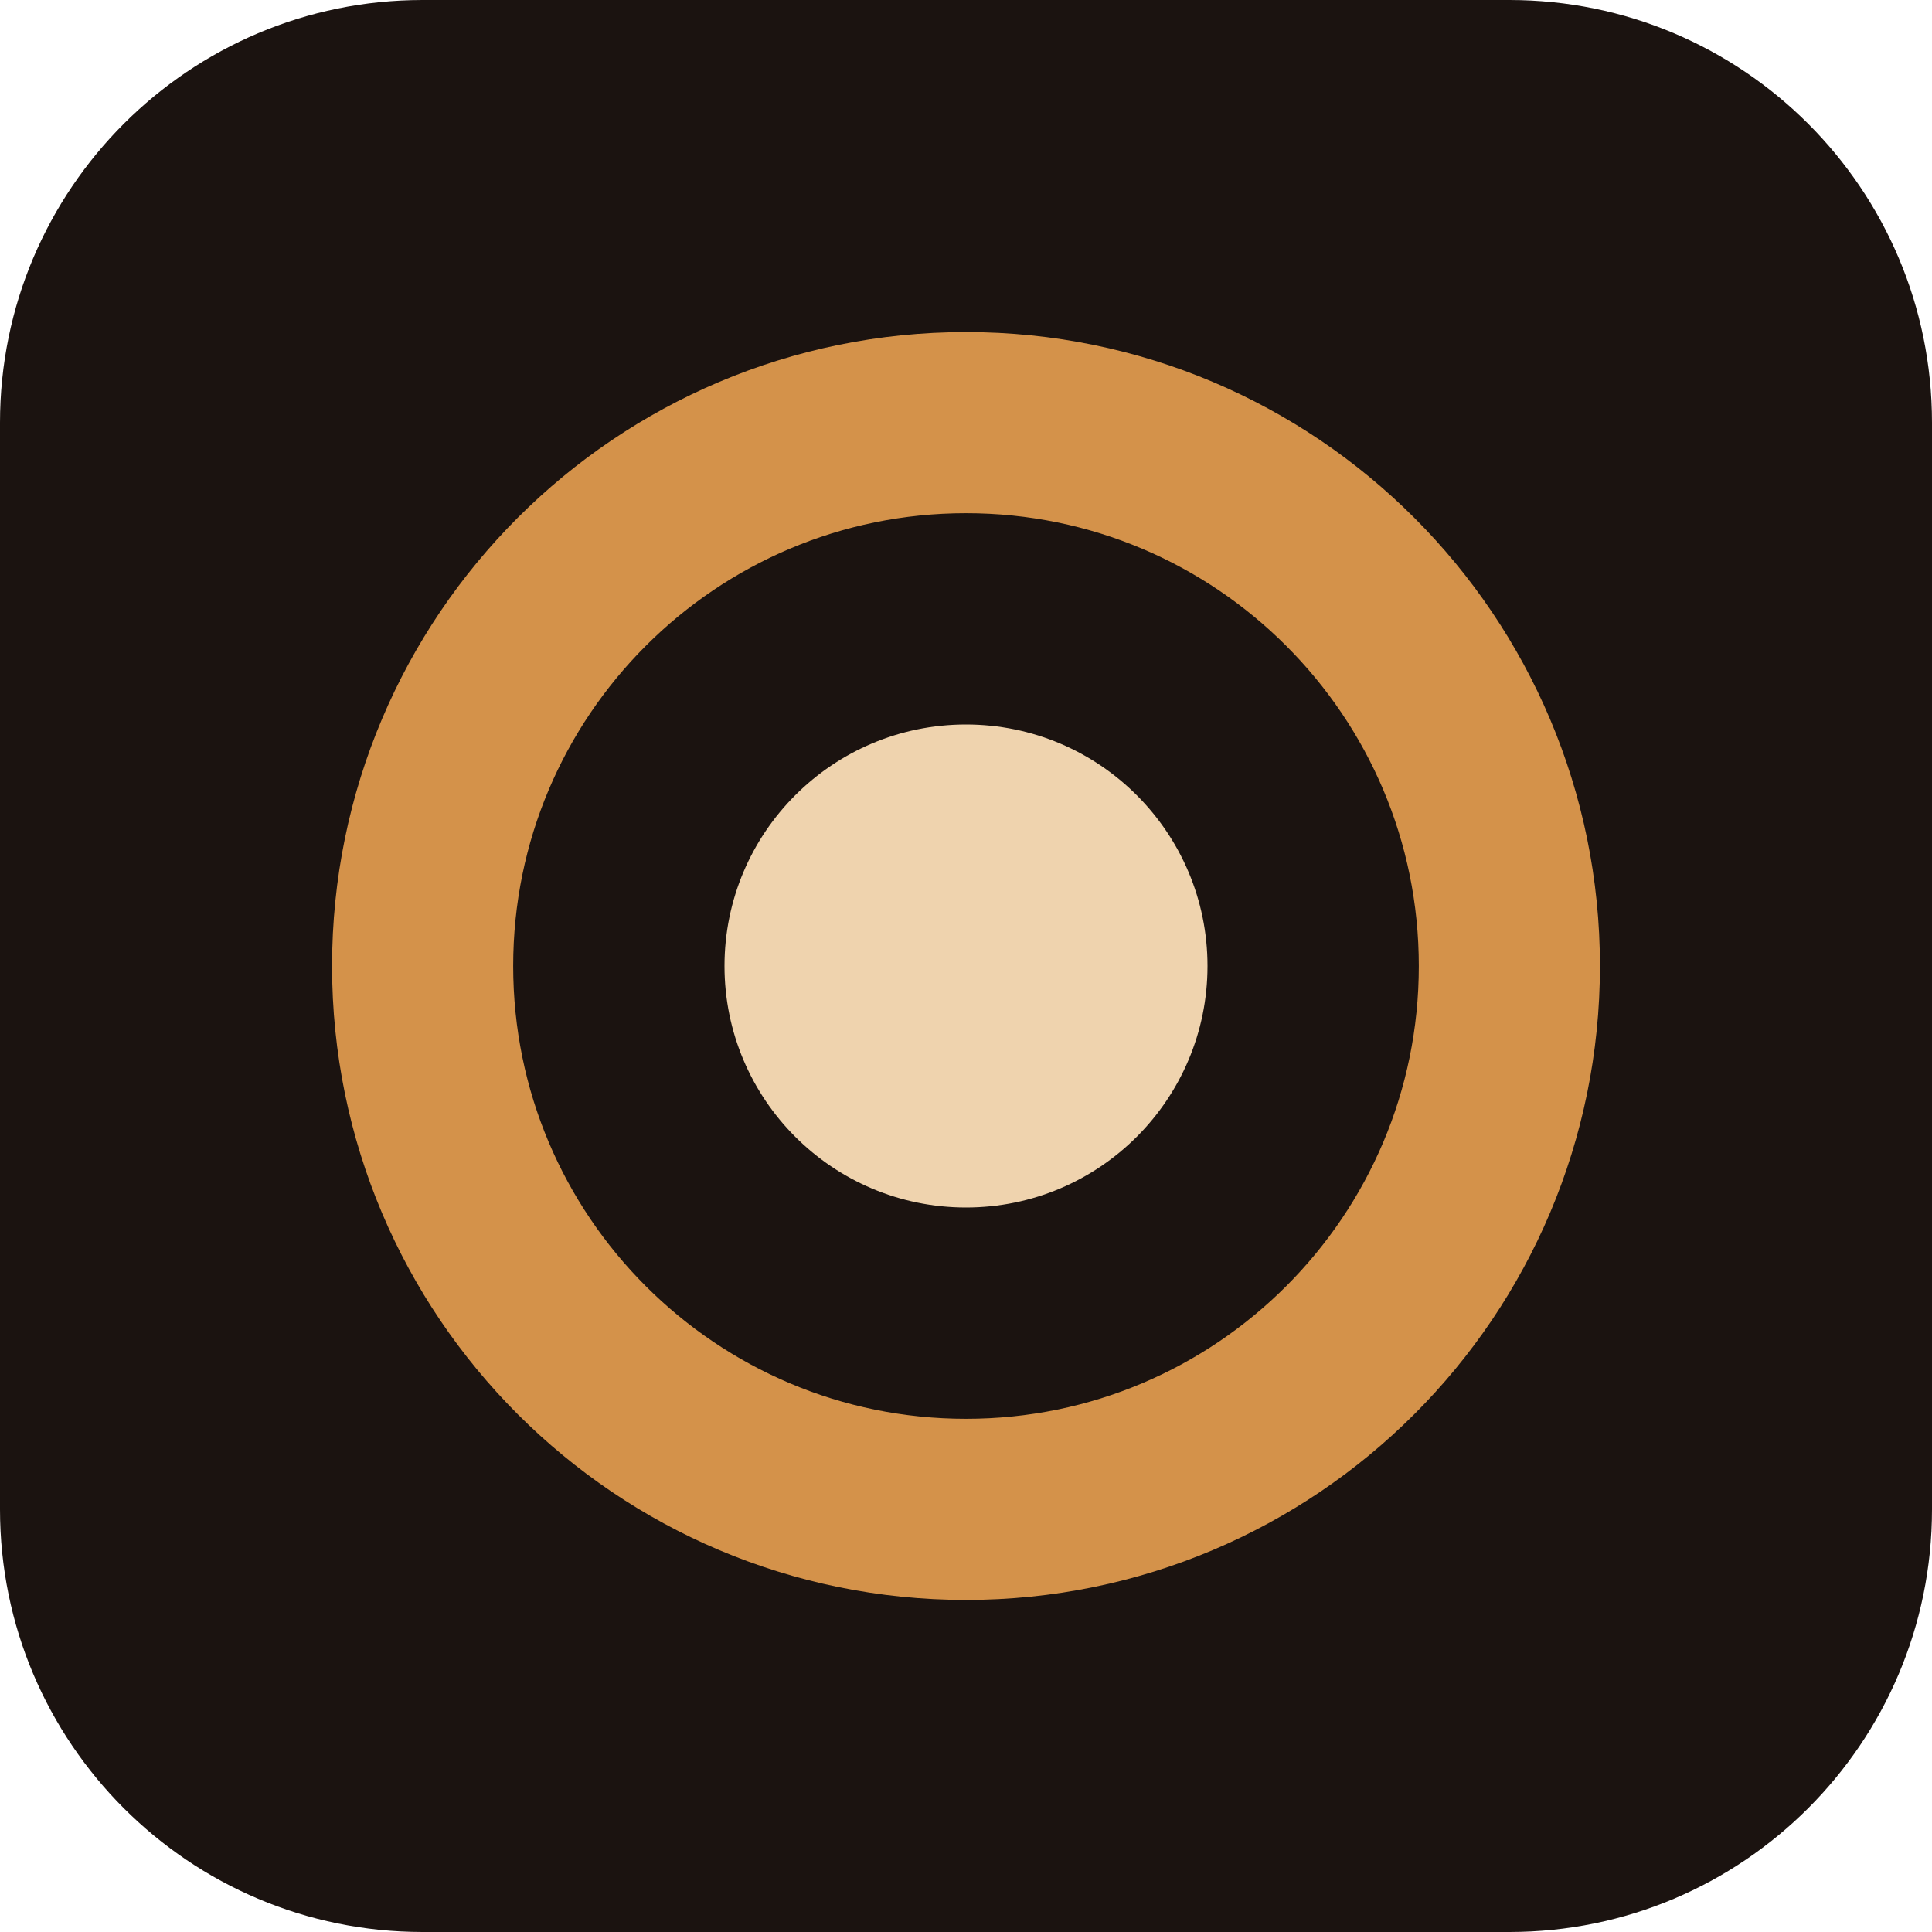
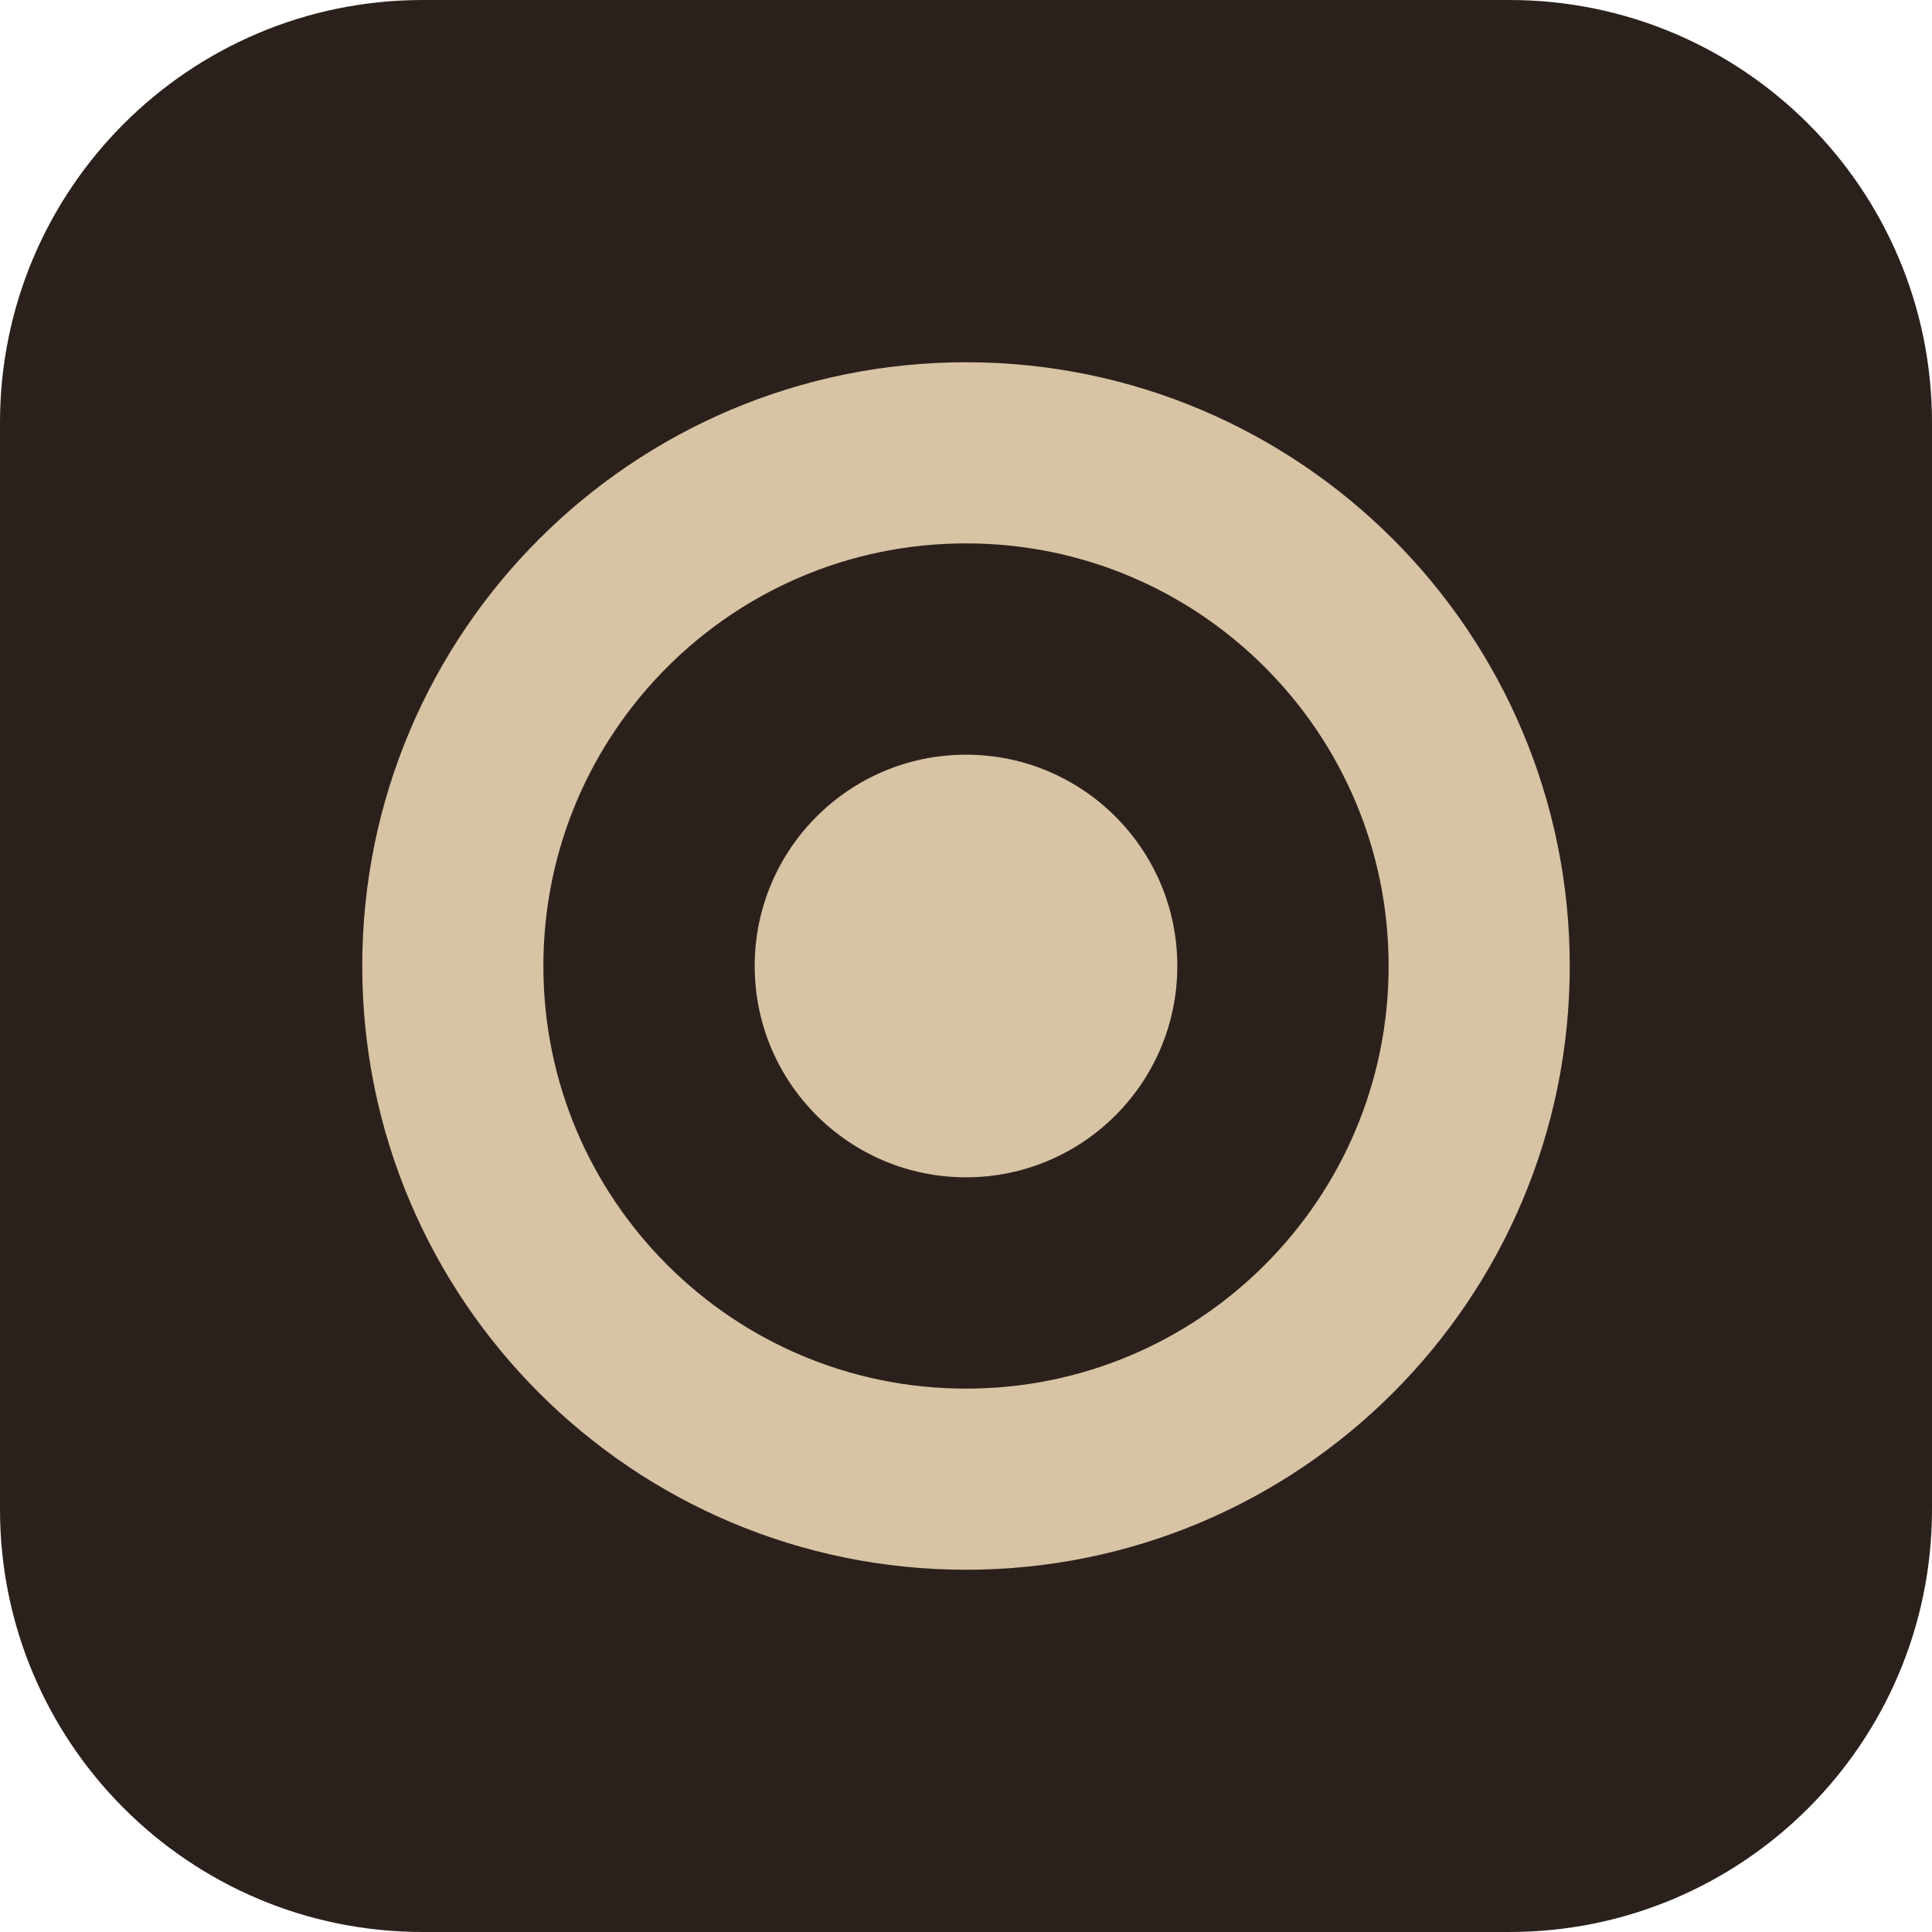
<svg xmlns="http://www.w3.org/2000/svg" viewBox="0 0 64 64">
-   <rect width="64" height="64" rx="14" fill="#1B1310" />
-   <circle cx="32" cy="32" r="18" fill="none" stroke="#D4924A" stroke-width="6" />
-   <circle cx="32" cy="32" r="8" fill="#EFD3AE" />
+   <rect width="64" height="64" rx="14" fill="#2B211C" />
+   <circle cx="32" cy="32" r="17" fill="none" stroke="#D8C3A5" stroke-width="6" />
+   <circle cx="32" cy="32" r="7" fill="#D8C3A5" />
</svg>
